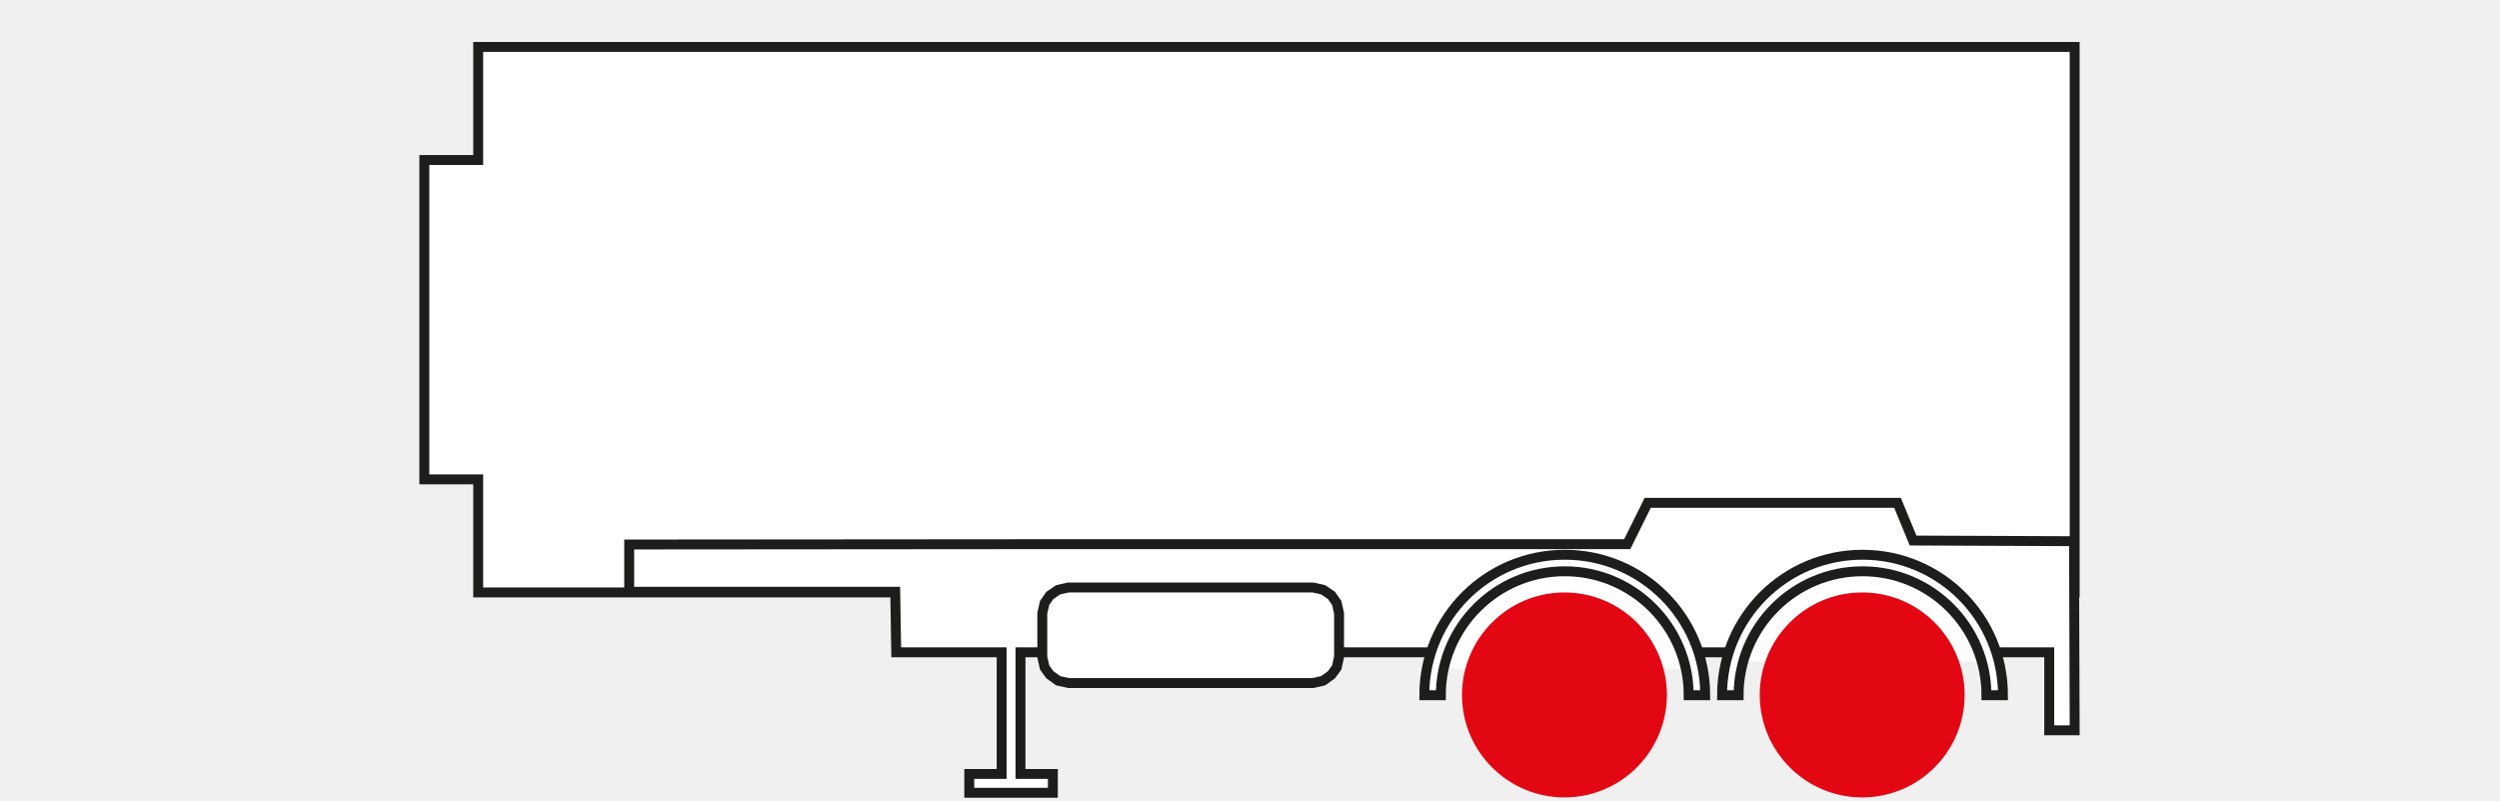
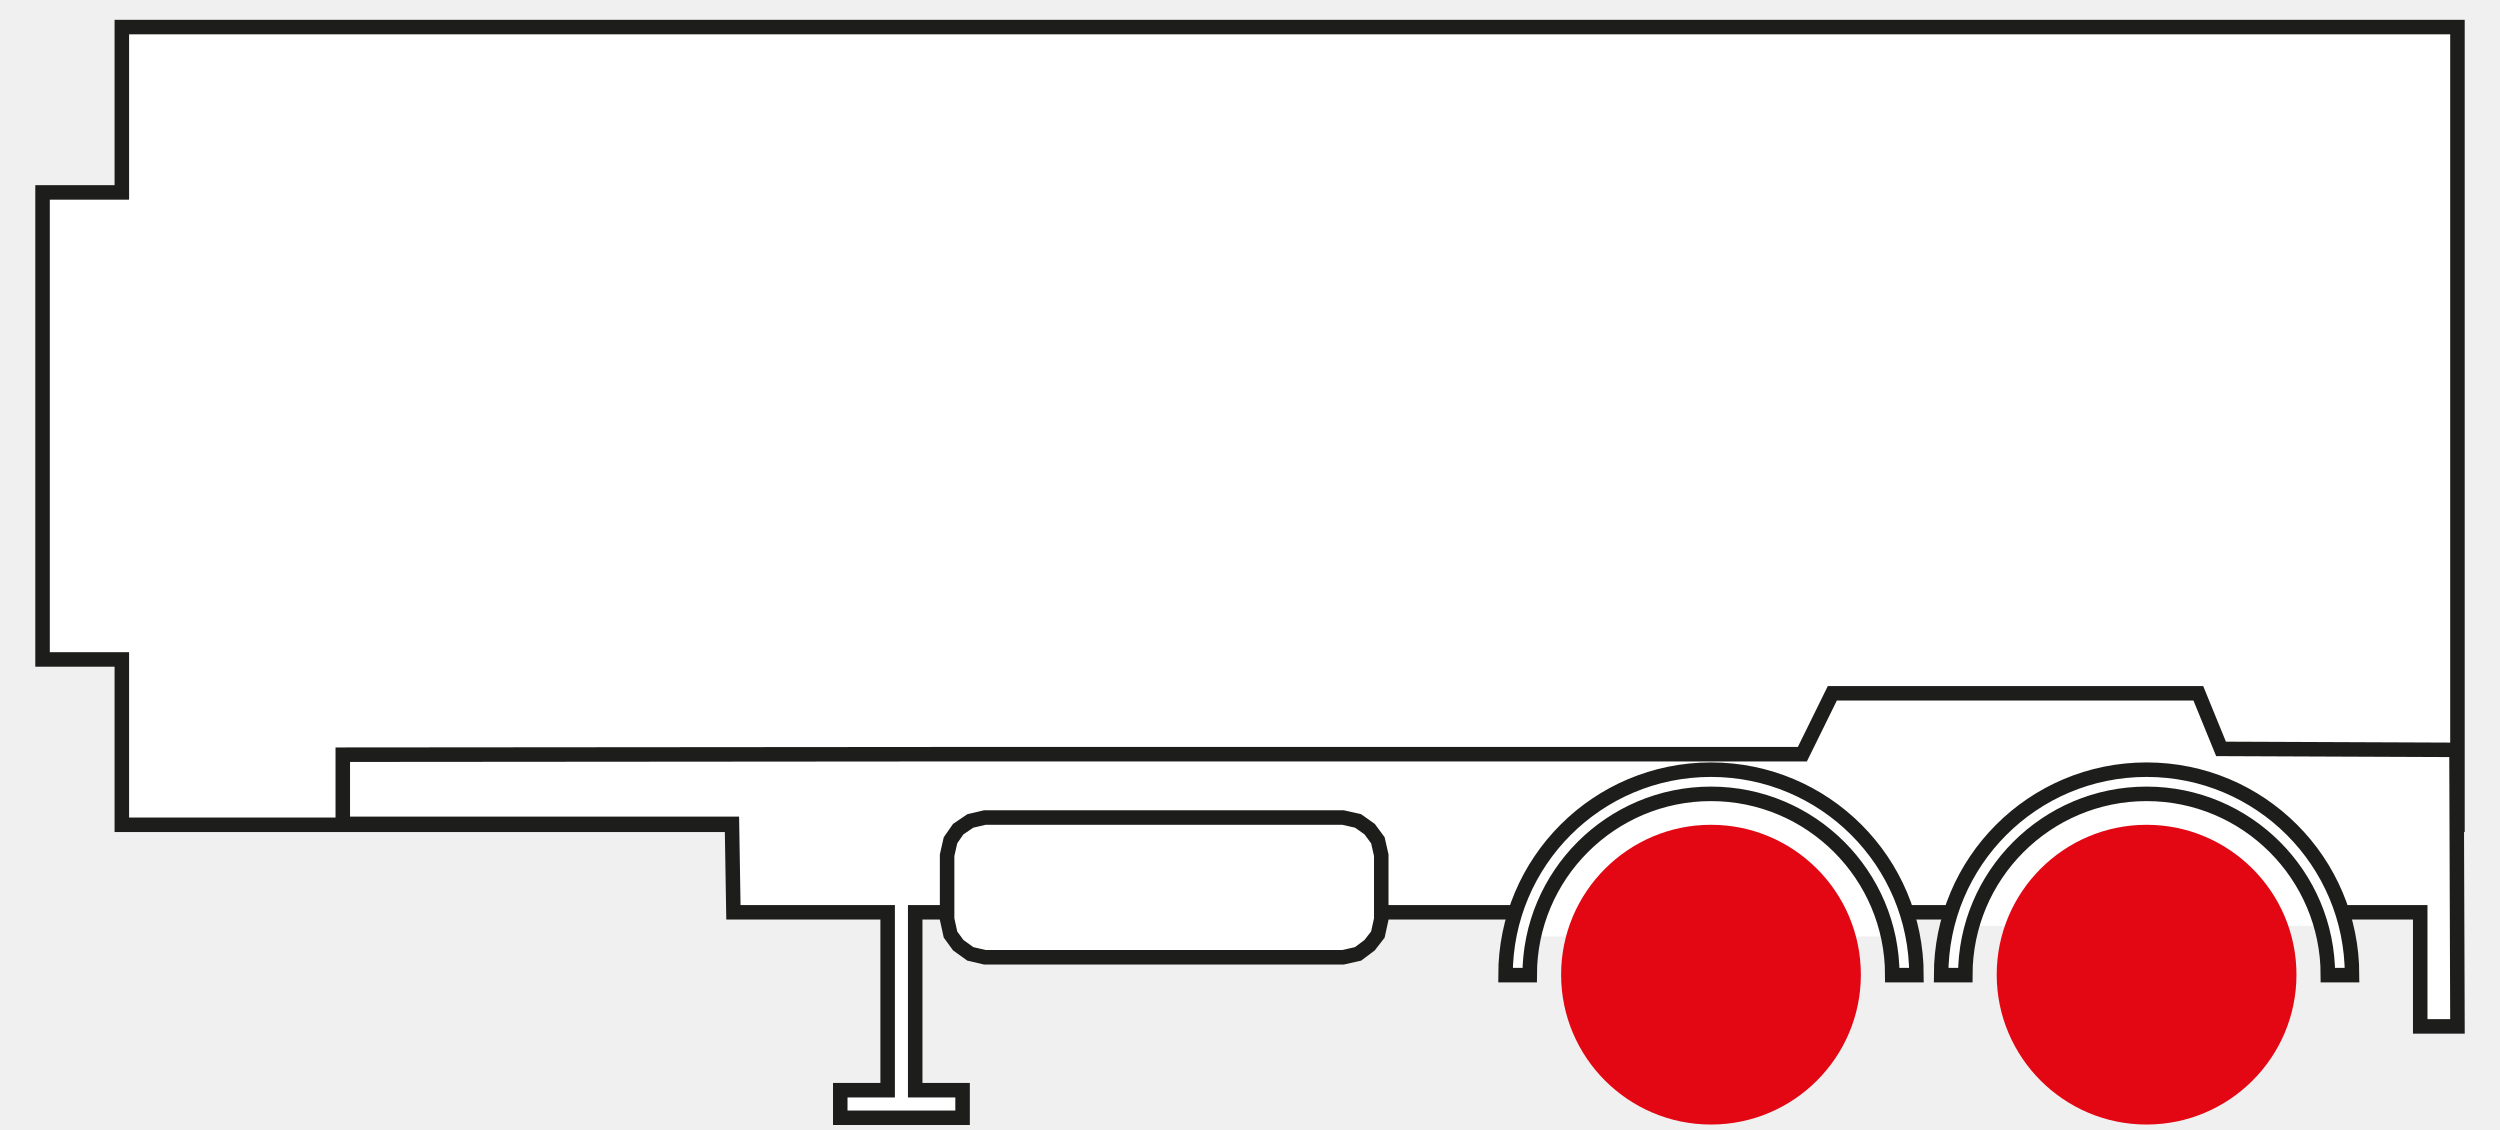
- <svg xmlns="http://www.w3.org/2000/svg" id="Capa_1" width="75.62" height="24.22" viewBox="0 0 75.62 24.22">
+ <svg xmlns="http://www.w3.org/2000/svg" id="Capa_1" width="51.71" height="23.36" viewBox="0 0 51.71 23.36">
  <defs>
-     <style>.cls-1{fill:#e30613;}.cls-1,.cls-2{stroke-width:0px;}.cls-2{fill:#fff;}.cls-3{fill:none;stroke:#1d1d1b;stroke-width:.3px;}</style>
+     <style>.cls-1{fill:none;stroke:#1d1d1b;stroke-width:.3px;}.cls-2{fill:#e30613;}.cls-2,.cls-3{stroke-width:0px;}.cls-3{fill:#fff;}</style>
  </defs>
-   <polygon class="cls-2" points="14.47 1.42 14.47 4.84 12.84 4.84 12.84 14.5 14.47 14.5 14.47 17.92 62.78 17.92 62.78 1.42 14.47 1.42" />
-   <polygon class="cls-3" points="14.47 1.42 14.47 4.84 12.84 4.84 12.84 14.5 14.47 14.5 14.47 17.92 62.78 17.92 62.78 1.42 14.47 1.42" />
-   <polygon class="cls-2" points="62.78 22.09 62.76 16.37 57.89 16.35 57.42 15.21 49.86 15.21 49.24 16.46 31.56 16.46 19.04 16.47 19.04 17.9 27.09 17.9 27.12 19.73 30.31 19.73 30.31 23.41 29.33 23.41 29.33 23.98 31.86 23.98 31.86 23.41 30.88 23.41 30.88 19.73 62.01 19.73 62.01 22.09 62.78 22.09" />
-   <polygon class="cls-3" points="62.78 22.09 62.76 16.37 57.89 16.35 57.42 15.21 49.86 15.21 49.24 16.46 31.56 16.46 19.04 16.47 19.04 17.9 27.09 17.9 27.12 19.73 30.31 19.73 30.31 23.41 29.33 23.41 29.33 23.98 31.86 23.98 31.86 23.41 30.88 23.41 30.88 19.73 62.01 19.73 62.01 22.09 62.78 22.09" />
-   <rect class="cls-2" x="43.58" y="19.29" width="7.54" height=".94" />
-   <rect class="cls-2" x="52.64" y="19.35" width="7.51" height=".66" />
-   <polygon class="cls-2" points="32.33 17.77 39.73 17.77 40.04 17.84 40.29 18.01 40.45 18.24 40.52 18.55 40.52 19.87 40.45 20.19 40.29 20.41 40.04 20.59 39.73 20.66 32.33 20.66 32.02 20.59 31.77 20.41 31.61 20.19 31.54 19.87 31.54 18.55 31.61 18.24 31.77 18.01 32.02 17.84 32.33 17.77" />
-   <polygon class="cls-3" points="32.33 17.77 39.73 17.77 40.04 17.84 40.29 18.01 40.45 18.24 40.52 18.55 40.52 19.87 40.45 20.19 40.29 20.41 40.04 20.59 39.73 20.66 32.33 20.66 32.02 20.59 31.77 20.41 31.61 20.19 31.54 19.87 31.54 18.55 31.61 18.24 31.77 18.01 32.02 17.84 32.33 17.77" />
-   <path class="cls-1" d="M50.44,21.02c0,1.71-1.39,3.1-3.1,3.1s-3.1-1.39-3.1-3.1,1.39-3.1,3.1-3.1,3.1,1.39,3.1,3.1" />
-   <path class="cls-2" d="M47.35,17.28c2.07,0,3.75,1.68,3.75,3.75h.5c0-2.35-1.9-4.25-4.25-4.25s-4.25,1.9-4.25,4.25h.5c0-2.07,1.68-3.75,3.75-3.75" />
-   <path class="cls-3" d="M47.35,17.28c2.07,0,3.75,1.68,3.75,3.75h.5c0-2.35-1.9-4.25-4.25-4.25s-4.25,1.9-4.25,4.25h.5c0-2.07,1.68-3.75,3.75-3.75Z" />
-   <path class="cls-1" d="M59.45,21.02c0,1.71-1.39,3.1-3.1,3.1s-3.1-1.39-3.1-3.1,1.39-3.1,3.1-3.1,3.1,1.39,3.1,3.1" />
-   <path class="cls-2" d="M56.36,17.28c2.07,0,3.75,1.68,3.75,3.75h.5c0-2.35-1.9-4.25-4.25-4.25s-4.25,1.9-4.25,4.25h.5c0-2.07,1.68-3.75,3.75-3.75" />
-   <path class="cls-3" d="M56.36,17.28c2.07,0,3.75,1.68,3.75,3.75h.5c0-2.35-1.9-4.25-4.25-4.25s-4.25,1.9-4.25,4.25h.5c0-2.07,1.68-3.75,3.75-3.75Z" />
+   <polygon class="cls-3" points="2.52 .56 2.52 3.98 .88 3.98 .88 13.64 2.52 13.64 2.52 17.06 50.83 17.06 50.83 .56 2.52 .56" />
+   <polygon class="cls-1" points="2.52 .56 2.52 3.98 .88 3.98 .88 13.64 2.52 13.64 2.52 17.06 50.83 17.06 50.83 .56 2.52 .56" />
+   <polygon class="cls-3" points="50.83 21.23 50.81 15.51 45.94 15.49 45.47 14.34 37.9 14.34 37.28 15.6 19.61 15.6 7.09 15.61 7.09 17.04 15.14 17.04 15.17 18.87 18.36 18.87 18.36 22.55 17.38 22.55 17.38 23.12 19.91 23.12 19.91 22.55 18.93 22.55 18.93 18.87 50.06 18.87 50.06 21.23 50.83 21.23" />
+   <polygon class="cls-1" points="50.83 21.23 50.81 15.51 45.94 15.49 45.47 14.34 37.9 14.34 37.28 15.6 19.61 15.6 7.09 15.61 7.09 17.04 15.14 17.04 15.17 18.87 18.36 18.87 18.36 22.55 17.38 22.55 17.38 23.12 19.91 23.12 19.91 22.55 18.93 22.55 18.93 18.87 50.06 18.87 50.06 21.23 50.83 21.23" />
+   <rect class="cls-3" x="31.63" y="18.43" width="7.54" height=".94" />
+   <rect class="cls-3" x="40.69" y="18.49" width="7.51" height=".66" />
+   <polygon class="cls-3" points="20.37 16.91 27.78 16.91 28.09 16.98 28.33 17.15 28.5 17.38 28.57 17.69 28.57 19.01 28.5 19.33 28.33 19.55 28.09 19.73 27.78 19.8 20.37 19.8 20.07 19.73 19.82 19.55 19.66 19.33 19.59 19.01 19.59 17.69 19.66 17.38 19.82 17.15 20.07 16.98 20.37 16.91" />
+   <polygon class="cls-1" points="20.37 16.91 27.78 16.91 28.09 16.98 28.33 17.15 28.5 17.38 28.57 17.69 28.57 19.01 28.5 19.33 28.33 19.55 28.09 19.73 27.78 19.8 20.37 19.8 20.07 19.73 19.82 19.55 19.66 19.33 19.59 19.01 19.59 17.69 19.66 17.38 19.82 17.15 20.07 16.98 20.37 16.91" />
+   <path class="cls-2" d="M38.49,20.16c0,1.71-1.39,3.1-3.1,3.1s-3.1-1.39-3.1-3.1,1.39-3.1,3.1-3.1,3.1,1.39,3.1,3.1" />
+   <path class="cls-3" d="M35.39,16.42c2.07,0,3.75,1.68,3.75,3.75h.5c0-2.35-1.9-4.25-4.25-4.25s-4.25,1.9-4.25,4.25h.5c0-2.07,1.68-3.75,3.75-3.75" />
+   <path class="cls-1" d="M35.39,16.42c2.07,0,3.75,1.68,3.75,3.75h.5c0-2.35-1.9-4.25-4.25-4.25s-4.25,1.9-4.25,4.25h.5c0-2.07,1.68-3.75,3.75-3.75Z" />
+   <path class="cls-2" d="M47.5,20.16c0,1.71-1.39,3.1-3.1,3.1s-3.1-1.39-3.1-3.1,1.39-3.1,3.1-3.1,3.1,1.39,3.1,3.1" />
+   <path class="cls-3" d="M44.4,16.42c2.07,0,3.75,1.68,3.75,3.75h.5c0-2.35-1.9-4.25-4.25-4.25s-4.25,1.9-4.25,4.25h.5c0-2.07,1.68-3.75,3.75-3.75" />
+   <path class="cls-1" d="M44.4,16.42c2.07,0,3.75,1.68,3.75,3.75h.5c0-2.35-1.9-4.25-4.25-4.25s-4.25,1.9-4.25,4.25h.5c0-2.07,1.68-3.75,3.75-3.75Z" />
</svg>
